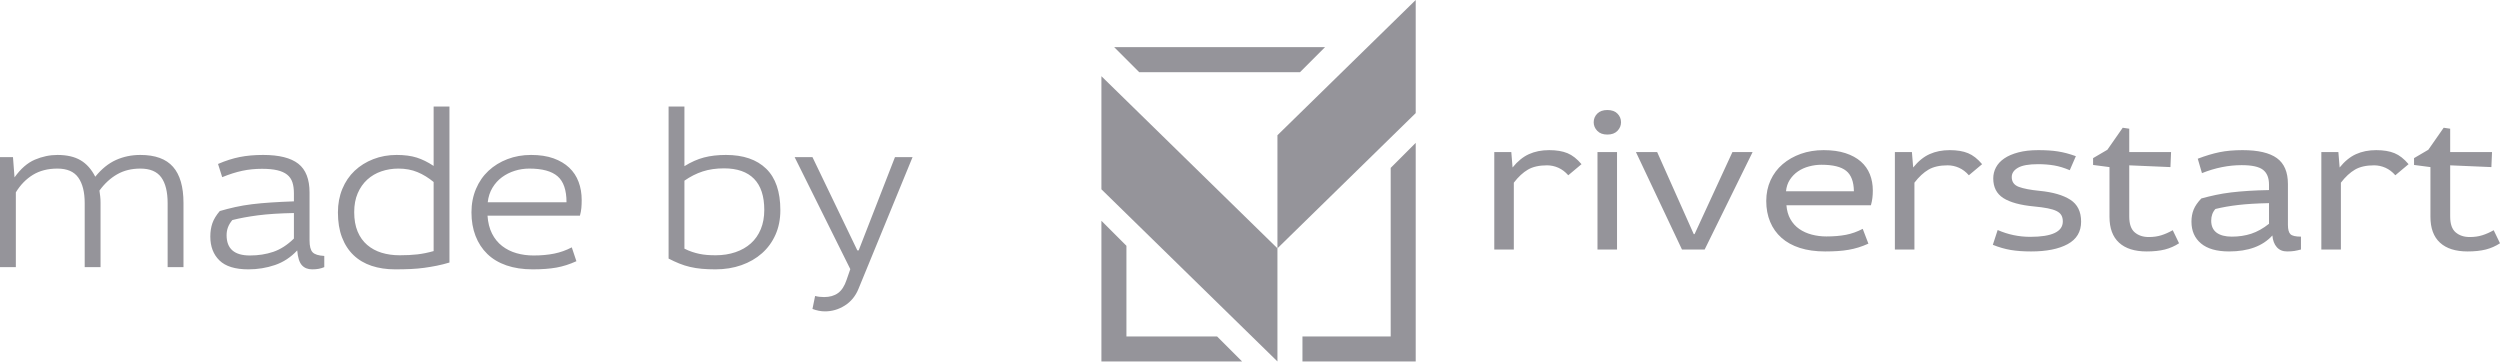
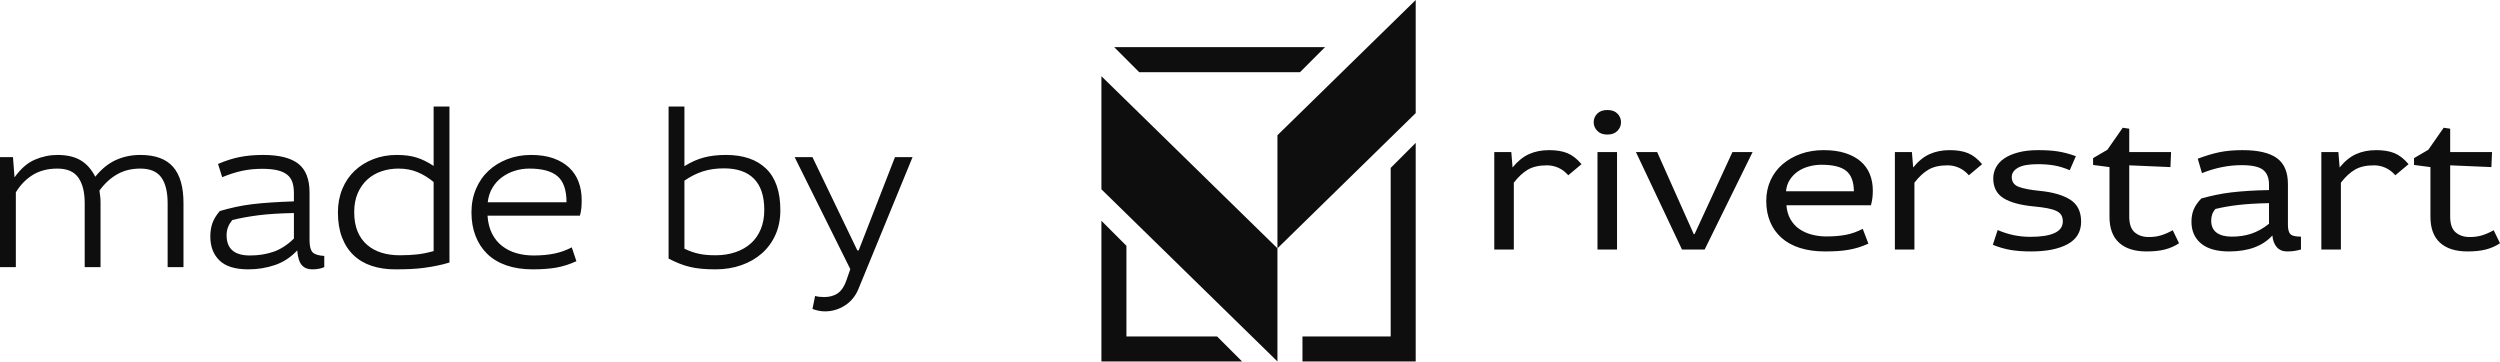
- <svg xmlns="http://www.w3.org/2000/svg" width="166" height="24" viewBox="0 0 166 24" fill="none">
-   <path fill-rule="evenodd" clip-rule="evenodd" d="M73.982 3.131L75.642 4.792H86.322L87.982 3.131H73.982ZM92.342 11.148V22.34H86.483V24H94.003V9.487L92.342 11.148ZM73.134 24H82.474L80.813 22.34H74.795V16.321L73.134 14.661V24Z" fill="#95949A" />
-   <path fill-rule="evenodd" clip-rule="evenodd" d="M94.003 0L84.822 8.979V16.489L94.003 7.51V0ZM73.134 12.57L84.822 24V16.489L73.134 5.06V12.57Z" fill="#95949A" />
-   <path fill-rule="evenodd" clip-rule="evenodd" d="M100.351 10.099L100.434 11.121C100.769 10.707 101.132 10.411 101.523 10.235C101.914 10.058 102.36 9.969 102.863 9.969C103.347 9.969 103.751 10.036 104.077 10.17C104.403 10.304 104.714 10.547 105.012 10.901L104.133 11.638C103.937 11.414 103.719 11.248 103.477 11.14C103.235 11.032 102.984 10.978 102.723 10.978C102.202 10.978 101.779 11.073 101.453 11.263C101.128 11.453 100.816 11.742 100.518 12.13V16.567H99.22V10.099H100.351ZM107.371 10.099V16.567H106.073V10.099H107.371ZM106.729 7.305C107.017 7.305 107.24 7.384 107.398 7.544C107.557 7.704 107.636 7.895 107.636 8.12C107.636 8.335 107.557 8.525 107.398 8.689C107.24 8.853 107.017 8.935 106.729 8.935C106.44 8.935 106.217 8.853 106.059 8.689C105.901 8.525 105.821 8.335 105.821 8.12C105.821 7.895 105.901 7.704 106.059 7.544C106.217 7.384 106.44 7.305 106.729 7.305ZM110.036 10.099L112.465 15.545H112.52L115.032 10.099H116.372L113.19 16.567H111.683L108.627 10.099H110.036ZM118.619 13.63C118.647 13.984 118.735 14.292 118.884 14.555C119.033 14.818 119.229 15.034 119.47 15.202C119.712 15.37 119.989 15.495 120.301 15.577C120.613 15.659 120.936 15.7 121.271 15.7C121.764 15.7 122.199 15.663 122.576 15.59C122.953 15.517 123.322 15.385 123.685 15.195L124.062 16.178C123.829 16.282 123.608 16.366 123.399 16.431C123.19 16.495 122.973 16.547 122.75 16.586C122.527 16.625 122.287 16.653 122.031 16.67C121.776 16.687 121.494 16.696 121.187 16.696C120.554 16.696 119.996 16.618 119.512 16.463C119.029 16.308 118.621 16.084 118.291 15.79C117.961 15.497 117.71 15.144 117.538 14.73C117.365 14.316 117.279 13.854 117.279 13.346C117.279 12.845 117.375 12.386 117.565 11.968C117.756 11.55 118.024 11.194 118.368 10.901C118.712 10.608 119.115 10.379 119.575 10.215C120.036 10.051 120.54 9.969 121.089 9.969C121.648 9.969 122.131 10.036 122.541 10.17C122.95 10.304 123.29 10.489 123.56 10.726C123.829 10.963 124.029 11.246 124.16 11.573C124.29 11.901 124.355 12.259 124.355 12.647C124.355 12.828 124.346 12.994 124.327 13.145C124.309 13.296 124.276 13.458 124.229 13.63H118.619ZM123.099 12.699C123.09 12.061 122.918 11.608 122.583 11.341C122.248 11.073 121.703 10.94 120.95 10.94C120.671 10.94 120.394 10.976 120.119 11.05C119.845 11.123 119.601 11.233 119.387 11.379C119.173 11.526 118.994 11.709 118.849 11.929C118.705 12.149 118.619 12.406 118.591 12.699H123.099ZM126.951 10.099L127.035 11.121C127.37 10.707 127.732 10.411 128.123 10.235C128.514 10.058 128.961 9.969 129.463 9.969C129.947 9.969 130.352 10.036 130.677 10.17C131.003 10.304 131.315 10.547 131.612 10.901L130.733 11.638C130.538 11.414 130.319 11.248 130.077 11.14C129.835 11.032 129.584 10.978 129.323 10.978C128.802 10.978 128.379 11.073 128.053 11.263C127.728 11.453 127.416 11.742 127.118 12.13V16.567H125.82V10.099H126.951ZM137.432 11.302C137.069 11.147 136.723 11.041 136.392 10.985C136.062 10.929 135.706 10.901 135.325 10.901C134.711 10.901 134.266 10.981 133.992 11.14C133.717 11.3 133.58 11.504 133.58 11.755C133.58 12.074 133.736 12.291 134.048 12.408C134.359 12.524 134.822 12.613 135.436 12.673C136.311 12.759 136.988 12.955 137.467 13.261C137.946 13.568 138.186 14.053 138.186 14.717C138.186 15.389 137.888 15.887 137.292 16.211C136.697 16.534 135.887 16.696 134.864 16.696C134.352 16.696 133.903 16.664 133.517 16.599C133.131 16.534 132.733 16.42 132.324 16.256L132.645 15.273C133.334 15.575 134.055 15.726 134.808 15.726C136.25 15.726 136.971 15.385 136.971 14.704C136.971 14.54 136.939 14.402 136.874 14.29C136.809 14.178 136.702 14.085 136.553 14.012C136.404 13.938 136.208 13.878 135.967 13.831C135.725 13.783 135.422 13.742 135.059 13.708C134.148 13.622 133.468 13.436 133.022 13.152C132.575 12.867 132.352 12.431 132.352 11.845C132.352 11.586 132.412 11.343 132.533 11.114C132.654 10.886 132.838 10.687 133.085 10.519C133.331 10.351 133.643 10.217 134.02 10.118C134.397 10.019 134.836 9.969 135.339 9.969C135.59 9.969 135.82 9.976 136.029 9.989C136.239 10.002 136.441 10.023 136.636 10.053C136.832 10.084 137.027 10.125 137.223 10.176C137.418 10.228 137.623 10.293 137.837 10.37L137.432 11.302ZM138.981 10.5L139.93 9.944L140.949 8.482L141.382 8.546V10.099H144.159L144.117 11.095L141.382 10.978V14.38C141.382 14.872 141.502 15.221 141.744 15.428C141.986 15.635 142.298 15.739 142.679 15.739C142.986 15.739 143.263 15.7 143.51 15.622C143.756 15.545 144.01 15.433 144.27 15.286L144.689 16.153C144.401 16.342 144.087 16.48 143.747 16.567C143.407 16.653 143.005 16.696 142.54 16.696C141.74 16.696 141.128 16.502 140.705 16.114C140.281 15.726 140.07 15.152 140.07 14.393V11.095L138.981 10.953V10.5ZM145.931 10.539C146.452 10.34 146.934 10.196 147.376 10.105C147.818 10.015 148.327 9.969 148.904 9.969C149.937 9.969 150.697 10.146 151.186 10.5C151.674 10.853 151.918 11.427 151.918 12.22V14.924C151.918 15.234 151.974 15.443 152.086 15.551C152.197 15.659 152.43 15.713 152.784 15.713V16.567C152.625 16.61 152.479 16.642 152.344 16.664C152.209 16.685 152.049 16.696 151.863 16.696C151.574 16.696 151.346 16.601 151.179 16.411C151.011 16.222 150.914 15.963 150.886 15.635C150.244 16.342 149.285 16.696 148.011 16.696C147.192 16.696 146.571 16.519 146.148 16.166C145.724 15.812 145.513 15.329 145.513 14.717C145.513 14.424 145.561 14.156 145.659 13.915C145.757 13.673 145.927 13.428 146.168 13.178C146.485 13.091 146.803 13.014 147.124 12.945C147.445 12.876 147.787 12.82 148.15 12.776C148.513 12.733 148.899 12.699 149.309 12.673C149.718 12.647 150.169 12.63 150.662 12.621V12.259C150.662 11.811 150.53 11.483 150.265 11.276C149.999 11.069 149.527 10.966 148.848 10.966C147.973 10.966 147.094 11.142 146.21 11.496L145.931 10.539ZM150.662 13.488C149.853 13.505 149.171 13.546 148.618 13.611C148.064 13.675 147.559 13.764 147.104 13.876C146.917 14.083 146.824 14.342 146.824 14.652C146.824 15.006 146.943 15.271 147.18 15.448C147.418 15.624 147.755 15.713 148.192 15.713C148.657 15.713 149.088 15.648 149.483 15.519C149.878 15.389 150.272 15.169 150.662 14.859V13.488ZM155.268 10.099L155.352 11.121C155.686 10.707 156.049 10.411 156.44 10.235C156.831 10.058 157.277 9.969 157.78 9.969C158.264 9.969 158.668 10.036 158.994 10.17C159.32 10.304 159.631 10.547 159.929 10.901L159.05 11.638C158.855 11.414 158.636 11.248 158.394 11.14C158.152 11.032 157.901 10.978 157.64 10.978C157.119 10.978 156.696 11.073 156.37 11.263C156.045 11.453 155.733 11.742 155.435 12.13V16.567H154.137V10.099H155.268ZM160.292 10.5L161.241 9.944L162.26 8.482L162.692 8.546V10.099H165.47L165.428 11.095L162.692 10.978V14.38C162.692 14.872 162.813 15.221 163.055 15.428C163.297 15.635 163.609 15.739 163.99 15.739C164.297 15.739 164.574 15.7 164.821 15.622C165.067 15.545 165.321 15.433 165.581 15.286L166 16.153C165.712 16.342 165.398 16.48 165.058 16.567C164.718 16.653 164.316 16.696 163.851 16.696C163.051 16.696 162.439 16.502 162.016 16.114C161.592 15.726 161.381 15.152 161.381 14.393V11.095L160.292 10.953V10.5Z" fill="#95949A" />
-   <path fill-rule="evenodd" clip-rule="evenodd" d="M0.862 10.434L0.964 11.778C1.373 11.204 1.824 10.812 2.315 10.602C2.807 10.393 3.306 10.288 3.813 10.288C4.436 10.288 4.947 10.405 5.347 10.639C5.746 10.873 6.072 11.238 6.325 11.734C6.744 11.218 7.202 10.848 7.698 10.624C8.195 10.4 8.736 10.288 9.32 10.288C10.304 10.288 11.027 10.551 11.489 11.077C11.952 11.603 12.183 12.402 12.183 13.473V17.738H11.131V13.502C11.131 12.742 10.99 12.168 10.708 11.778C10.425 11.389 9.963 11.194 9.32 11.194C8.736 11.194 8.222 11.32 7.779 11.574C7.336 11.827 6.944 12.187 6.603 12.655C6.622 12.791 6.639 12.92 6.654 13.042C6.669 13.164 6.676 13.307 6.676 13.473V17.738H5.624V13.487C5.624 12.757 5.483 12.192 5.2 11.793C4.918 11.393 4.455 11.194 3.813 11.194C3.18 11.194 2.637 11.333 2.184 11.61C1.731 11.888 1.354 12.275 1.052 12.772V17.738H0V10.434H0.862ZM14.477 10.887C14.973 10.673 15.453 10.519 15.915 10.427C16.378 10.334 16.897 10.288 17.471 10.288C18.533 10.288 19.312 10.483 19.809 10.873C20.305 11.262 20.554 11.9 20.554 12.786V15.956C20.554 16.346 20.622 16.611 20.758 16.752C20.894 16.894 21.152 16.974 21.532 16.994V17.738C21.415 17.787 21.294 17.824 21.167 17.848C21.041 17.872 20.894 17.885 20.729 17.885C20.437 17.885 20.208 17.792 20.042 17.607C19.877 17.422 19.774 17.096 19.735 16.628C19.307 17.086 18.813 17.41 18.253 17.6C17.693 17.79 17.106 17.885 16.492 17.885C15.616 17.885 14.976 17.687 14.572 17.293C14.167 16.898 13.965 16.37 13.965 15.708C13.965 15.377 14.012 15.08 14.104 14.817C14.197 14.554 14.36 14.286 14.594 14.013C14.925 13.916 15.265 13.828 15.616 13.75C15.967 13.672 16.339 13.609 16.734 13.56C17.128 13.512 17.554 13.473 18.012 13.444C18.47 13.414 18.971 13.39 19.516 13.37V12.83C19.516 12.548 19.482 12.304 19.414 12.1C19.346 11.895 19.229 11.727 19.064 11.596C18.898 11.464 18.679 11.367 18.406 11.303C18.134 11.24 17.797 11.209 17.398 11.209C16.941 11.209 16.505 11.252 16.091 11.34C15.677 11.428 15.231 11.569 14.754 11.764L14.477 10.887ZM19.516 14.145C18.562 14.164 17.766 14.215 17.128 14.298C16.49 14.381 15.923 14.486 15.426 14.612C15.29 14.778 15.192 14.941 15.134 15.102C15.075 15.262 15.046 15.435 15.046 15.62C15.046 16.516 15.562 16.964 16.595 16.964C17.15 16.964 17.666 16.884 18.143 16.723C18.62 16.562 19.078 16.268 19.516 15.839V14.145ZM29.844 7.074V17.432C29.552 17.519 29.272 17.59 29.004 17.643C28.736 17.697 28.461 17.743 28.179 17.782C27.897 17.821 27.597 17.848 27.281 17.863C26.964 17.877 26.616 17.885 26.236 17.885C25.662 17.885 25.14 17.807 24.673 17.651C24.206 17.495 23.806 17.259 23.475 16.942C23.144 16.626 22.888 16.231 22.708 15.759C22.528 15.287 22.438 14.734 22.438 14.101C22.438 13.536 22.535 13.018 22.73 12.545C22.925 12.073 23.198 11.671 23.548 11.34C23.899 11.009 24.313 10.751 24.79 10.566C25.267 10.381 25.783 10.288 26.338 10.288C26.855 10.288 27.298 10.347 27.668 10.463C28.038 10.58 28.413 10.765 28.793 11.018V7.074H29.844ZM28.793 12.085C28.452 11.803 28.094 11.583 27.719 11.428C27.344 11.272 26.923 11.194 26.455 11.194C26.056 11.194 25.679 11.255 25.323 11.377C24.968 11.498 24.656 11.681 24.388 11.924C24.12 12.168 23.909 12.47 23.753 12.83C23.597 13.19 23.519 13.609 23.519 14.086C23.519 14.583 23.595 15.012 23.745 15.372C23.896 15.732 24.108 16.029 24.381 16.263C24.654 16.497 24.973 16.67 25.338 16.782C25.703 16.894 26.105 16.95 26.543 16.95C26.981 16.95 27.371 16.93 27.712 16.891C28.052 16.852 28.413 16.779 28.793 16.672V12.085ZM32.371 14.32C32.401 14.778 32.501 15.175 32.671 15.511C32.841 15.847 33.065 16.122 33.343 16.336C33.62 16.55 33.937 16.709 34.292 16.811C34.648 16.913 35.025 16.964 35.425 16.964C35.931 16.964 36.389 16.923 36.798 16.84C37.207 16.757 37.596 16.619 37.966 16.424L38.273 17.344C37.825 17.549 37.382 17.69 36.944 17.768C36.506 17.846 35.98 17.885 35.366 17.885C34.714 17.885 34.134 17.797 33.628 17.622C33.121 17.446 32.698 17.193 32.357 16.862C32.016 16.531 31.756 16.132 31.575 15.664C31.395 15.197 31.305 14.676 31.305 14.101C31.305 13.536 31.405 13.018 31.605 12.545C31.804 12.073 32.082 11.671 32.437 11.34C32.793 11.009 33.212 10.751 33.694 10.566C34.176 10.381 34.699 10.288 35.264 10.288C35.839 10.288 36.335 10.364 36.754 10.514C37.173 10.665 37.521 10.873 37.798 11.135C38.076 11.398 38.283 11.712 38.419 12.078C38.556 12.443 38.624 12.845 38.624 13.283C38.624 13.478 38.617 13.655 38.602 13.816C38.587 13.977 38.556 14.145 38.507 14.32H32.371ZM37.616 13.429C37.616 12.621 37.419 12.046 37.024 11.705C36.63 11.364 36.004 11.194 35.147 11.194C34.816 11.194 34.495 11.242 34.183 11.34C33.871 11.437 33.589 11.579 33.336 11.764C33.082 11.949 32.871 12.182 32.7 12.465C32.53 12.747 32.425 13.069 32.386 13.429H37.616ZM45.446 7.074V11.033C45.884 10.761 46.317 10.568 46.746 10.456C47.174 10.344 47.661 10.288 48.207 10.288C49.356 10.288 50.245 10.592 50.873 11.201C51.501 11.81 51.815 12.728 51.815 13.955C51.815 14.559 51.708 15.102 51.493 15.584C51.279 16.066 50.98 16.477 50.595 16.818C50.21 17.159 49.755 17.422 49.229 17.607C48.703 17.792 48.129 17.885 47.505 17.885C47.174 17.885 46.873 17.872 46.6 17.848C46.327 17.824 46.067 17.782 45.818 17.724C45.57 17.666 45.331 17.59 45.102 17.497C44.874 17.405 44.637 17.295 44.394 17.169V7.074H45.446ZM45.446 16.511C45.621 16.599 45.789 16.67 45.95 16.723C46.11 16.777 46.271 16.821 46.432 16.855C46.593 16.889 46.761 16.913 46.936 16.928C47.111 16.942 47.306 16.95 47.52 16.95C47.997 16.95 48.435 16.881 48.835 16.745C49.234 16.609 49.575 16.414 49.857 16.161C50.14 15.908 50.359 15.594 50.515 15.219C50.671 14.844 50.748 14.418 50.748 13.94C50.748 13.025 50.522 12.336 50.069 11.873C49.616 11.411 48.952 11.179 48.075 11.179C47.549 11.179 47.077 11.247 46.658 11.384C46.239 11.52 45.835 11.725 45.446 11.997V16.511ZM53.948 10.434L56.928 16.628H57.015L59.426 10.434H60.594L57.001 19.185C56.806 19.662 56.504 20.03 56.095 20.288C55.686 20.546 55.248 20.675 54.78 20.675C54.508 20.675 54.23 20.621 53.948 20.514L54.123 19.652C54.298 19.701 54.498 19.725 54.722 19.725C55.092 19.725 55.399 19.638 55.642 19.462C55.886 19.287 56.076 18.995 56.212 18.586L56.46 17.87L52.764 10.434H53.948Z" fill="#95949A" />
+ <svg xmlns="http://www.w3.org/2000/svg" width="166" height="24" viewBox="0 0 166 24" version="1.1" id="svg839">
+   <defs id="defs843" />
+   <path fill-rule="evenodd" clip-rule="evenodd" d="M73.982 3.131L75.642 4.792H86.322L87.982 3.131H73.982ZM92.342 11.148V22.34H86.483V24H94.003V9.487L92.342 11.148ZM73.134 24H82.474L80.813 22.34H74.795V16.321L73.134 14.661V24Z" id="path831" style="fill:#0e0e0e;fill-opacity:1" />
+   <path d="M94.003 0L84.822 8.979V16.489L94.003 7.51V0ZM73.134 12.57L84.822 24V16.489L73.134 5.06V12.57Z" id="path833" clip-rule="evenodd" fill-rule="evenodd" style="fill:#0e0e0e;fill-opacity:1" />
+   <path fill-rule="evenodd" clip-rule="evenodd" d="M100.351 10.099L100.434 11.121C100.769 10.707 101.132 10.411 101.523 10.235C101.914 10.058 102.36 9.969 102.863 9.969C103.347 9.969 103.751 10.036 104.077 10.17C104.403 10.304 104.714 10.547 105.012 10.901L104.133 11.638C103.937 11.414 103.719 11.248 103.477 11.14C103.235 11.032 102.984 10.978 102.723 10.978C102.202 10.978 101.779 11.073 101.453 11.263C101.128 11.453 100.816 11.742 100.518 12.13V16.567H99.22V10.099H100.351ZM107.371 10.099V16.567H106.073V10.099H107.371ZM106.729 7.305C107.017 7.305 107.24 7.384 107.398 7.544C107.557 7.704 107.636 7.895 107.636 8.12C107.636 8.335 107.557 8.525 107.398 8.689C107.24 8.853 107.017 8.935 106.729 8.935C106.44 8.935 106.217 8.853 106.059 8.689C105.901 8.525 105.821 8.335 105.821 8.12C105.821 7.895 105.901 7.704 106.059 7.544C106.217 7.384 106.44 7.305 106.729 7.305ZM110.036 10.099L112.465 15.545H112.52L115.032 10.099H116.372L113.19 16.567H111.683L108.627 10.099H110.036ZM118.619 13.63C118.647 13.984 118.735 14.292 118.884 14.555C119.033 14.818 119.229 15.034 119.47 15.202C119.712 15.37 119.989 15.495 120.301 15.577C120.613 15.659 120.936 15.7 121.271 15.7C121.764 15.7 122.199 15.663 122.576 15.59C122.953 15.517 123.322 15.385 123.685 15.195L124.062 16.178C123.829 16.282 123.608 16.366 123.399 16.431C123.19 16.495 122.973 16.547 122.75 16.586C122.527 16.625 122.287 16.653 122.031 16.67C121.776 16.687 121.494 16.696 121.187 16.696C120.554 16.696 119.996 16.618 119.512 16.463C119.029 16.308 118.621 16.084 118.291 15.79C117.961 15.497 117.71 15.144 117.538 14.73C117.365 14.316 117.279 13.854 117.279 13.346C117.279 12.845 117.375 12.386 117.565 11.968C117.756 11.55 118.024 11.194 118.368 10.901C118.712 10.608 119.115 10.379 119.575 10.215C120.036 10.051 120.54 9.969 121.089 9.969C121.648 9.969 122.131 10.036 122.541 10.17C122.95 10.304 123.29 10.489 123.56 10.726C123.829 10.963 124.029 11.246 124.16 11.573C124.29 11.901 124.355 12.259 124.355 12.647C124.355 12.828 124.346 12.994 124.327 13.145C124.309 13.296 124.276 13.458 124.229 13.63H118.619ZM123.099 12.699C123.09 12.061 122.918 11.608 122.583 11.341C122.248 11.073 121.703 10.94 120.95 10.94C120.671 10.94 120.394 10.976 120.119 11.05C119.845 11.123 119.601 11.233 119.387 11.379C119.173 11.526 118.994 11.709 118.849 11.929C118.705 12.149 118.619 12.406 118.591 12.699H123.099ZM126.951 10.099L127.035 11.121C127.37 10.707 127.732 10.411 128.123 10.235C128.514 10.058 128.961 9.969 129.463 9.969C129.947 9.969 130.352 10.036 130.677 10.17C131.003 10.304 131.315 10.547 131.612 10.901L130.733 11.638C130.538 11.414 130.319 11.248 130.077 11.14C129.835 11.032 129.584 10.978 129.323 10.978C128.802 10.978 128.379 11.073 128.053 11.263C127.728 11.453 127.416 11.742 127.118 12.13V16.567H125.82V10.099H126.951ZM137.432 11.302C137.069 11.147 136.723 11.041 136.392 10.985C136.062 10.929 135.706 10.901 135.325 10.901C134.711 10.901 134.266 10.981 133.992 11.14C133.717 11.3 133.58 11.504 133.58 11.755C133.58 12.074 133.736 12.291 134.048 12.408C134.359 12.524 134.822 12.613 135.436 12.673C136.311 12.759 136.988 12.955 137.467 13.261C137.946 13.568 138.186 14.053 138.186 14.717C138.186 15.389 137.888 15.887 137.292 16.211C136.697 16.534 135.887 16.696 134.864 16.696C134.352 16.696 133.903 16.664 133.517 16.599C133.131 16.534 132.733 16.42 132.324 16.256L132.645 15.273C133.334 15.575 134.055 15.726 134.808 15.726C136.25 15.726 136.971 15.385 136.971 14.704C136.971 14.54 136.939 14.402 136.874 14.29C136.809 14.178 136.702 14.085 136.553 14.012C136.404 13.938 136.208 13.878 135.967 13.831C135.725 13.783 135.422 13.742 135.059 13.708C134.148 13.622 133.468 13.436 133.022 13.152C132.575 12.867 132.352 12.431 132.352 11.845C132.352 11.586 132.412 11.343 132.533 11.114C132.654 10.886 132.838 10.687 133.085 10.519C133.331 10.351 133.643 10.217 134.02 10.118C134.397 10.019 134.836 9.969 135.339 9.969C135.59 9.969 135.82 9.976 136.029 9.989C136.239 10.002 136.441 10.023 136.636 10.053C136.832 10.084 137.027 10.125 137.223 10.176C137.418 10.228 137.623 10.293 137.837 10.37L137.432 11.302ZM138.981 10.5L139.93 9.944L140.949 8.482L141.382 8.546V10.099H144.159L144.117 11.095L141.382 10.978V14.38C141.382 14.872 141.502 15.221 141.744 15.428C141.986 15.635 142.298 15.739 142.679 15.739C142.986 15.739 143.263 15.7 143.51 15.622C143.756 15.545 144.01 15.433 144.27 15.286L144.689 16.153C144.401 16.342 144.087 16.48 143.747 16.567C143.407 16.653 143.005 16.696 142.54 16.696C141.74 16.696 141.128 16.502 140.705 16.114C140.281 15.726 140.07 15.152 140.07 14.393V11.095L138.981 10.953V10.5ZM145.931 10.539C146.452 10.34 146.934 10.196 147.376 10.105C147.818 10.015 148.327 9.969 148.904 9.969C149.937 9.969 150.697 10.146 151.186 10.5C151.674 10.853 151.918 11.427 151.918 12.22V14.924C151.918 15.234 151.974 15.443 152.086 15.551C152.197 15.659 152.43 15.713 152.784 15.713V16.567C152.625 16.61 152.479 16.642 152.344 16.664C152.209 16.685 152.049 16.696 151.863 16.696C151.574 16.696 151.346 16.601 151.179 16.411C151.011 16.222 150.914 15.963 150.886 15.635C150.244 16.342 149.285 16.696 148.011 16.696C147.192 16.696 146.571 16.519 146.148 16.166C145.724 15.812 145.513 15.329 145.513 14.717C145.513 14.424 145.561 14.156 145.659 13.915C145.757 13.673 145.927 13.428 146.168 13.178C146.485 13.091 146.803 13.014 147.124 12.945C147.445 12.876 147.787 12.82 148.15 12.776C148.513 12.733 148.899 12.699 149.309 12.673C149.718 12.647 150.169 12.63 150.662 12.621V12.259C150.662 11.811 150.53 11.483 150.265 11.276C149.999 11.069 149.527 10.966 148.848 10.966C147.973 10.966 147.094 11.142 146.21 11.496L145.931 10.539ZM150.662 13.488C149.853 13.505 149.171 13.546 148.618 13.611C148.064 13.675 147.559 13.764 147.104 13.876C146.917 14.083 146.824 14.342 146.824 14.652C146.824 15.006 146.943 15.271 147.18 15.448C147.418 15.624 147.755 15.713 148.192 15.713C148.657 15.713 149.088 15.648 149.483 15.519C149.878 15.389 150.272 15.169 150.662 14.859V13.488ZM155.268 10.099L155.352 11.121C155.686 10.707 156.049 10.411 156.44 10.235C156.831 10.058 157.277 9.969 157.78 9.969C158.264 9.969 158.668 10.036 158.994 10.17C159.32 10.304 159.631 10.547 159.929 10.901L159.05 11.638C158.855 11.414 158.636 11.248 158.394 11.14C158.152 11.032 157.901 10.978 157.64 10.978C157.119 10.978 156.696 11.073 156.37 11.263C156.045 11.453 155.733 11.742 155.435 12.13V16.567H154.137V10.099H155.268ZM160.292 10.5L161.241 9.944L162.26 8.482L162.692 8.546V10.099H165.47L165.428 11.095L162.692 10.978V14.38C162.692 14.872 162.813 15.221 163.055 15.428C163.297 15.635 163.609 15.739 163.99 15.739C164.297 15.739 164.574 15.7 164.821 15.622C165.067 15.545 165.321 15.433 165.581 15.286L166 16.153C165.712 16.342 165.398 16.48 165.058 16.567C164.718 16.653 164.316 16.696 163.851 16.696C163.051 16.696 162.439 16.502 162.016 16.114C161.592 15.726 161.381 15.152 161.381 14.393V11.095L160.292 10.953V10.5Z" id="path835" style="fill:#0e0e0e;fill-opacity:1" />
+   <path fill-rule="evenodd" clip-rule="evenodd" d="M0.862 10.434L0.964 11.778C1.373 11.204 1.824 10.812 2.315 10.602C2.807 10.393 3.306 10.288 3.813 10.288C4.436 10.288 4.947 10.405 5.347 10.639C5.746 10.873 6.072 11.238 6.325 11.734C6.744 11.218 7.202 10.848 7.698 10.624C8.195 10.4 8.736 10.288 9.32 10.288C10.304 10.288 11.027 10.551 11.489 11.077C11.952 11.603 12.183 12.402 12.183 13.473V17.738H11.131V13.502C11.131 12.742 10.99 12.168 10.708 11.778C10.425 11.389 9.963 11.194 9.32 11.194C8.736 11.194 8.222 11.32 7.779 11.574C7.336 11.827 6.944 12.187 6.603 12.655C6.622 12.791 6.639 12.92 6.654 13.042C6.669 13.164 6.676 13.307 6.676 13.473V17.738H5.624V13.487C5.624 12.757 5.483 12.192 5.2 11.793C4.918 11.393 4.455 11.194 3.813 11.194C3.18 11.194 2.637 11.333 2.184 11.61C1.731 11.888 1.354 12.275 1.052 12.772V17.738H0V10.434H0.862ZM14.477 10.887C14.973 10.673 15.453 10.519 15.915 10.427C16.378 10.334 16.897 10.288 17.471 10.288C18.533 10.288 19.312 10.483 19.809 10.873C20.305 11.262 20.554 11.9 20.554 12.786V15.956C20.554 16.346 20.622 16.611 20.758 16.752C20.894 16.894 21.152 16.974 21.532 16.994V17.738C21.415 17.787 21.294 17.824 21.167 17.848C21.041 17.872 20.894 17.885 20.729 17.885C20.437 17.885 20.208 17.792 20.042 17.607C19.877 17.422 19.774 17.096 19.735 16.628C19.307 17.086 18.813 17.41 18.253 17.6C17.693 17.79 17.106 17.885 16.492 17.885C15.616 17.885 14.976 17.687 14.572 17.293C14.167 16.898 13.965 16.37 13.965 15.708C13.965 15.377 14.012 15.08 14.104 14.817C14.197 14.554 14.36 14.286 14.594 14.013C14.925 13.916 15.265 13.828 15.616 13.75C15.967 13.672 16.339 13.609 16.734 13.56C17.128 13.512 17.554 13.473 18.012 13.444C18.47 13.414 18.971 13.39 19.516 13.37V12.83C19.516 12.548 19.482 12.304 19.414 12.1C19.346 11.895 19.229 11.727 19.064 11.596C18.898 11.464 18.679 11.367 18.406 11.303C18.134 11.24 17.797 11.209 17.398 11.209C16.941 11.209 16.505 11.252 16.091 11.34C15.677 11.428 15.231 11.569 14.754 11.764L14.477 10.887ZM19.516 14.145C18.562 14.164 17.766 14.215 17.128 14.298C16.49 14.381 15.923 14.486 15.426 14.612C15.29 14.778 15.192 14.941 15.134 15.102C15.075 15.262 15.046 15.435 15.046 15.62C15.046 16.516 15.562 16.964 16.595 16.964C17.15 16.964 17.666 16.884 18.143 16.723C18.62 16.562 19.078 16.268 19.516 15.839V14.145ZM29.844 7.074V17.432C29.552 17.519 29.272 17.59 29.004 17.643C28.736 17.697 28.461 17.743 28.179 17.782C27.897 17.821 27.597 17.848 27.281 17.863C26.964 17.877 26.616 17.885 26.236 17.885C25.662 17.885 25.14 17.807 24.673 17.651C24.206 17.495 23.806 17.259 23.475 16.942C23.144 16.626 22.888 16.231 22.708 15.759C22.528 15.287 22.438 14.734 22.438 14.101C22.438 13.536 22.535 13.018 22.73 12.545C22.925 12.073 23.198 11.671 23.548 11.34C23.899 11.009 24.313 10.751 24.79 10.566C25.267 10.381 25.783 10.288 26.338 10.288C26.855 10.288 27.298 10.347 27.668 10.463C28.038 10.58 28.413 10.765 28.793 11.018V7.074H29.844ZM28.793 12.085C28.452 11.803 28.094 11.583 27.719 11.428C27.344 11.272 26.923 11.194 26.455 11.194C26.056 11.194 25.679 11.255 25.323 11.377C24.968 11.498 24.656 11.681 24.388 11.924C24.12 12.168 23.909 12.47 23.753 12.83C23.597 13.19 23.519 13.609 23.519 14.086C23.519 14.583 23.595 15.012 23.745 15.372C23.896 15.732 24.108 16.029 24.381 16.263C24.654 16.497 24.973 16.67 25.338 16.782C25.703 16.894 26.105 16.95 26.543 16.95C26.981 16.95 27.371 16.93 27.712 16.891C28.052 16.852 28.413 16.779 28.793 16.672V12.085ZM32.371 14.32C32.401 14.778 32.501 15.175 32.671 15.511C32.841 15.847 33.065 16.122 33.343 16.336C33.62 16.55 33.937 16.709 34.292 16.811C34.648 16.913 35.025 16.964 35.425 16.964C35.931 16.964 36.389 16.923 36.798 16.84C37.207 16.757 37.596 16.619 37.966 16.424L38.273 17.344C37.825 17.549 37.382 17.69 36.944 17.768C36.506 17.846 35.98 17.885 35.366 17.885C34.714 17.885 34.134 17.797 33.628 17.622C33.121 17.446 32.698 17.193 32.357 16.862C32.016 16.531 31.756 16.132 31.575 15.664C31.395 15.197 31.305 14.676 31.305 14.101C31.305 13.536 31.405 13.018 31.605 12.545C31.804 12.073 32.082 11.671 32.437 11.34C32.793 11.009 33.212 10.751 33.694 10.566C34.176 10.381 34.699 10.288 35.264 10.288C35.839 10.288 36.335 10.364 36.754 10.514C37.173 10.665 37.521 10.873 37.798 11.135C38.076 11.398 38.283 11.712 38.419 12.078C38.556 12.443 38.624 12.845 38.624 13.283C38.624 13.478 38.617 13.655 38.602 13.816C38.587 13.977 38.556 14.145 38.507 14.32H32.371ZM37.616 13.429C37.616 12.621 37.419 12.046 37.024 11.705C36.63 11.364 36.004 11.194 35.147 11.194C34.816 11.194 34.495 11.242 34.183 11.34C33.871 11.437 33.589 11.579 33.336 11.764C33.082 11.949 32.871 12.182 32.7 12.465C32.53 12.747 32.425 13.069 32.386 13.429H37.616ZM45.446 7.074V11.033C45.884 10.761 46.317 10.568 46.746 10.456C47.174 10.344 47.661 10.288 48.207 10.288C49.356 10.288 50.245 10.592 50.873 11.201C51.501 11.81 51.815 12.728 51.815 13.955C51.815 14.559 51.708 15.102 51.493 15.584C51.279 16.066 50.98 16.477 50.595 16.818C50.21 17.159 49.755 17.422 49.229 17.607C48.703 17.792 48.129 17.885 47.505 17.885C47.174 17.885 46.873 17.872 46.6 17.848C46.327 17.824 46.067 17.782 45.818 17.724C45.57 17.666 45.331 17.59 45.102 17.497C44.874 17.405 44.637 17.295 44.394 17.169V7.074H45.446ZM45.446 16.511C45.621 16.599 45.789 16.67 45.95 16.723C46.11 16.777 46.271 16.821 46.432 16.855C46.593 16.889 46.761 16.913 46.936 16.928C47.111 16.942 47.306 16.95 47.52 16.95C47.997 16.95 48.435 16.881 48.835 16.745C49.234 16.609 49.575 16.414 49.857 16.161C50.14 15.908 50.359 15.594 50.515 15.219C50.671 14.844 50.748 14.418 50.748 13.94C50.748 13.025 50.522 12.336 50.069 11.873C49.616 11.411 48.952 11.179 48.075 11.179C47.549 11.179 47.077 11.247 46.658 11.384C46.239 11.52 45.835 11.725 45.446 11.997V16.511ZM53.948 10.434L56.928 16.628H57.015L59.426 10.434H60.594L57.001 19.185C56.806 19.662 56.504 20.03 56.095 20.288C55.686 20.546 55.248 20.675 54.78 20.675C54.508 20.675 54.23 20.621 53.948 20.514L54.123 19.652C54.298 19.701 54.498 19.725 54.722 19.725C55.092 19.725 55.399 19.638 55.642 19.462C55.886 19.287 56.076 18.995 56.212 18.586L56.46 17.87L52.764 10.434H53.948Z" id="path837" style="fill:#0e0e0e;fill-opacity:1" />
</svg>
